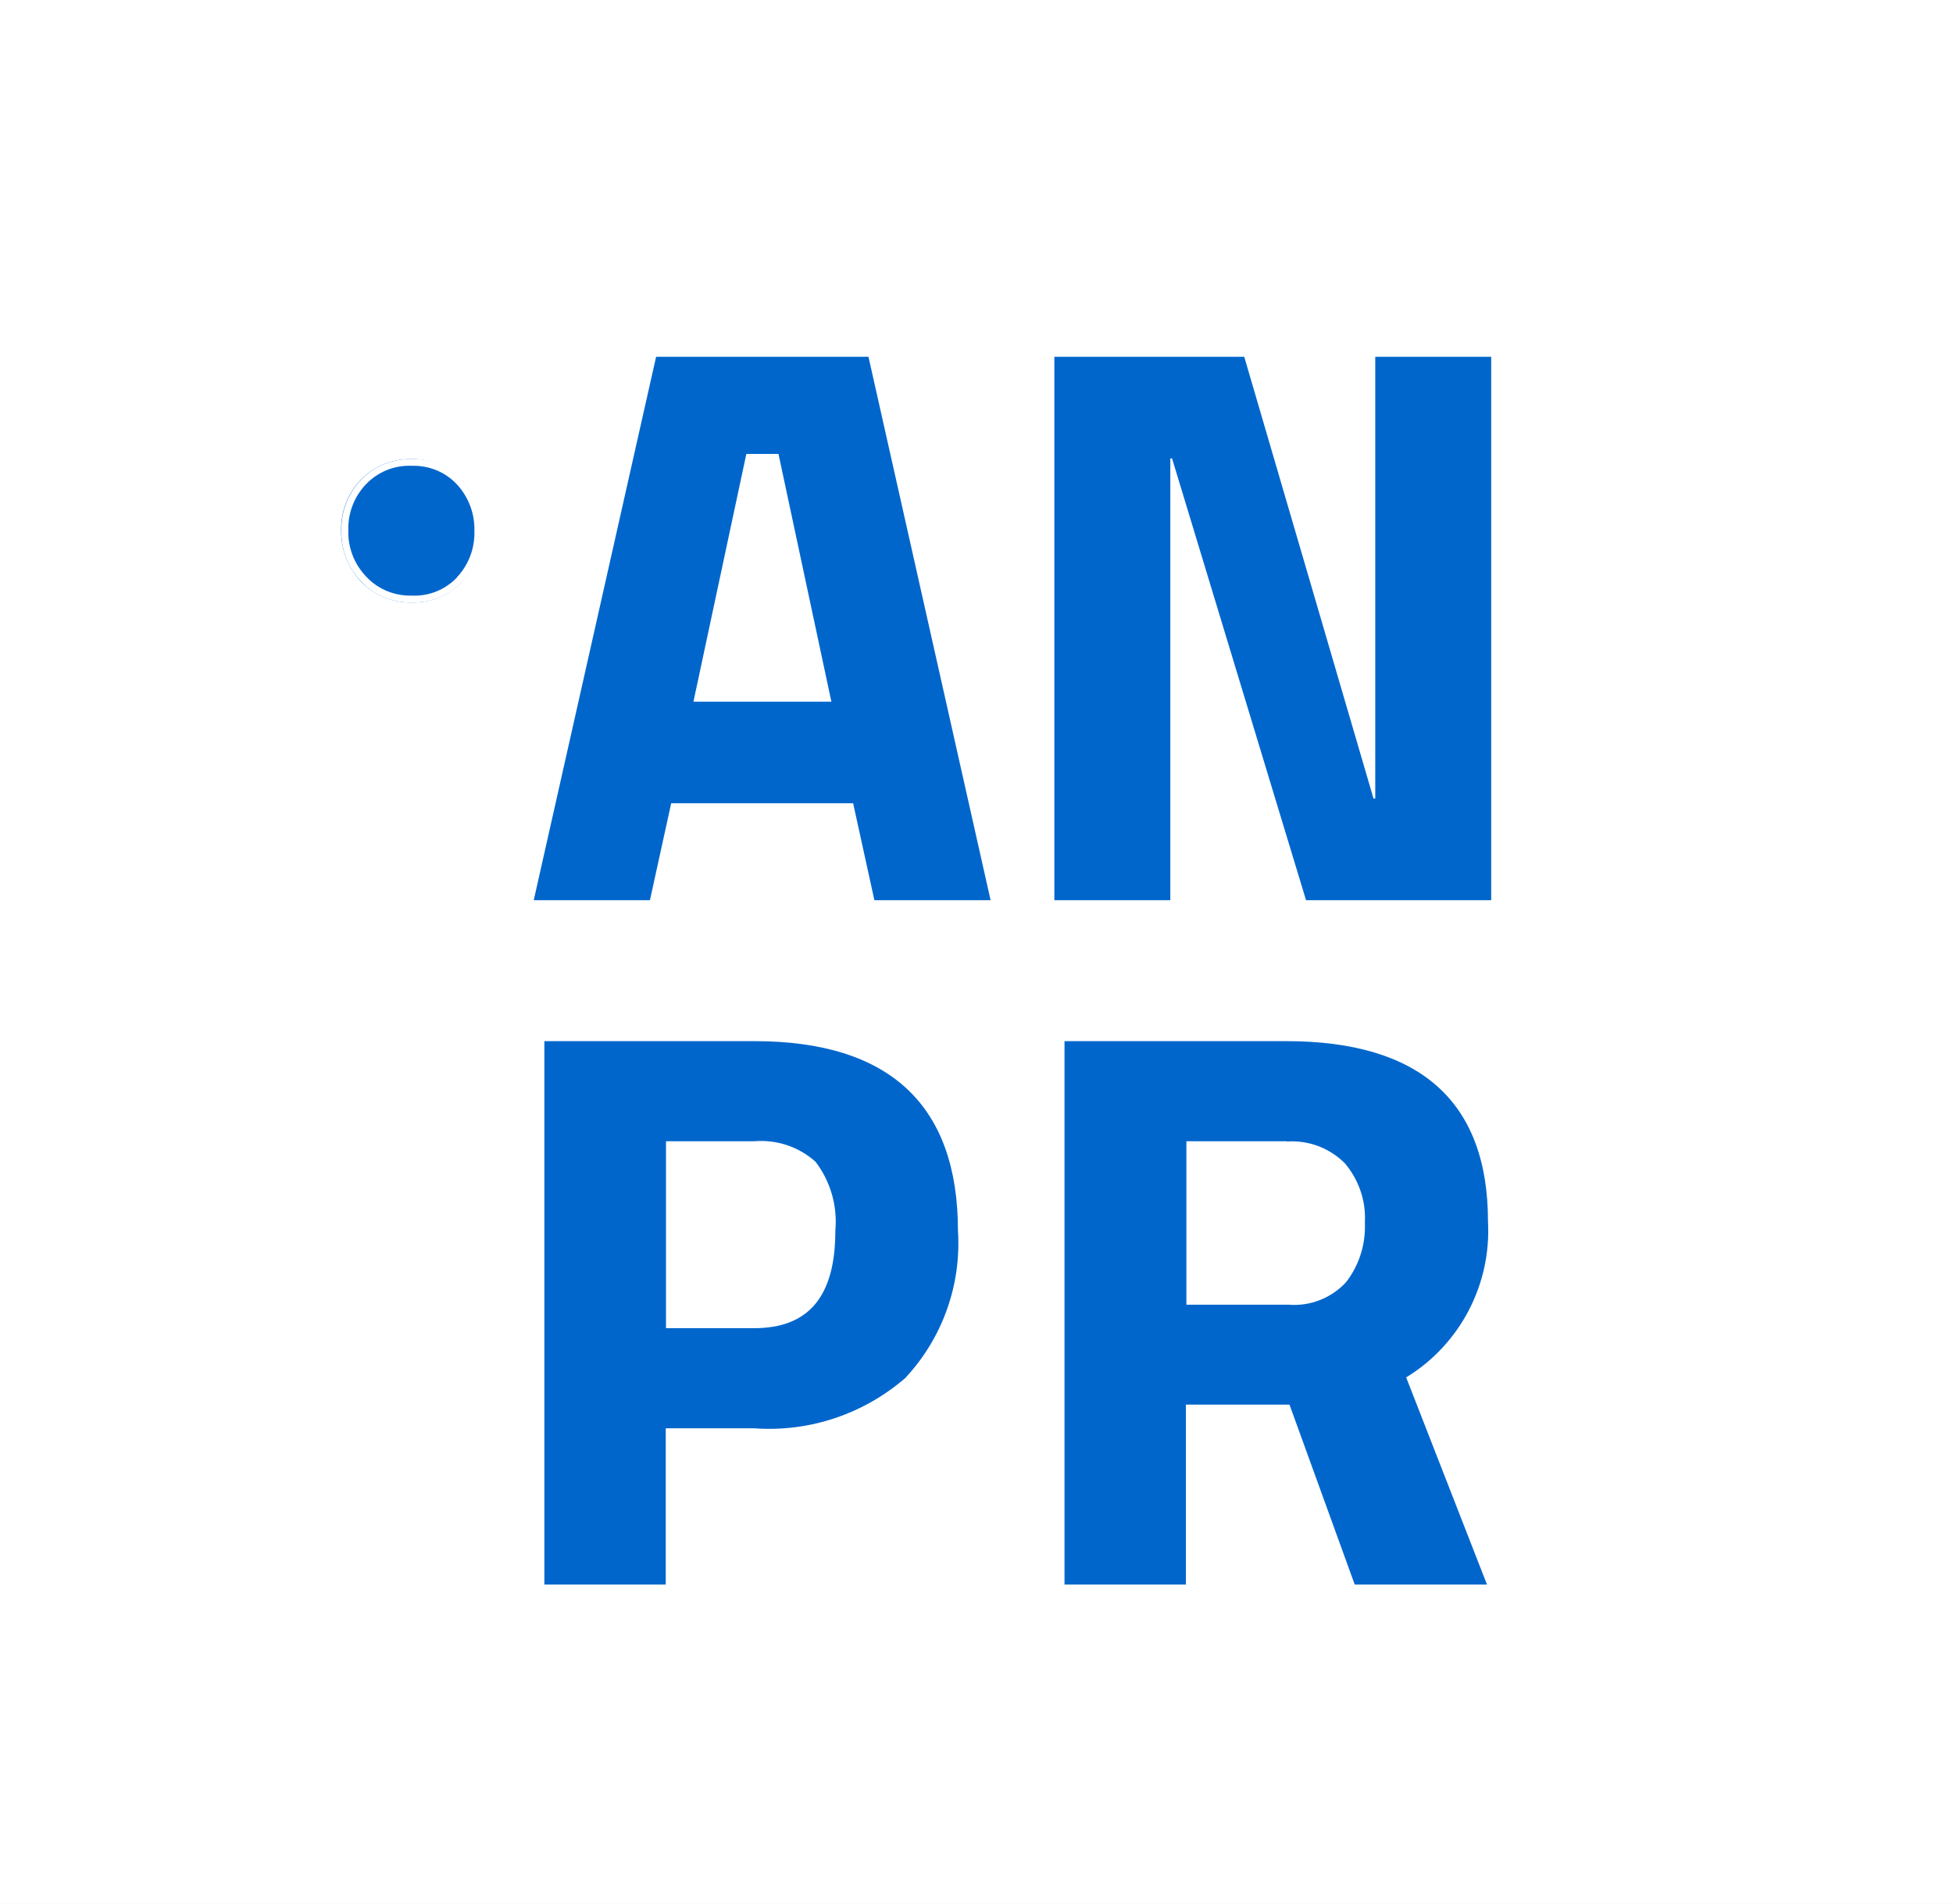
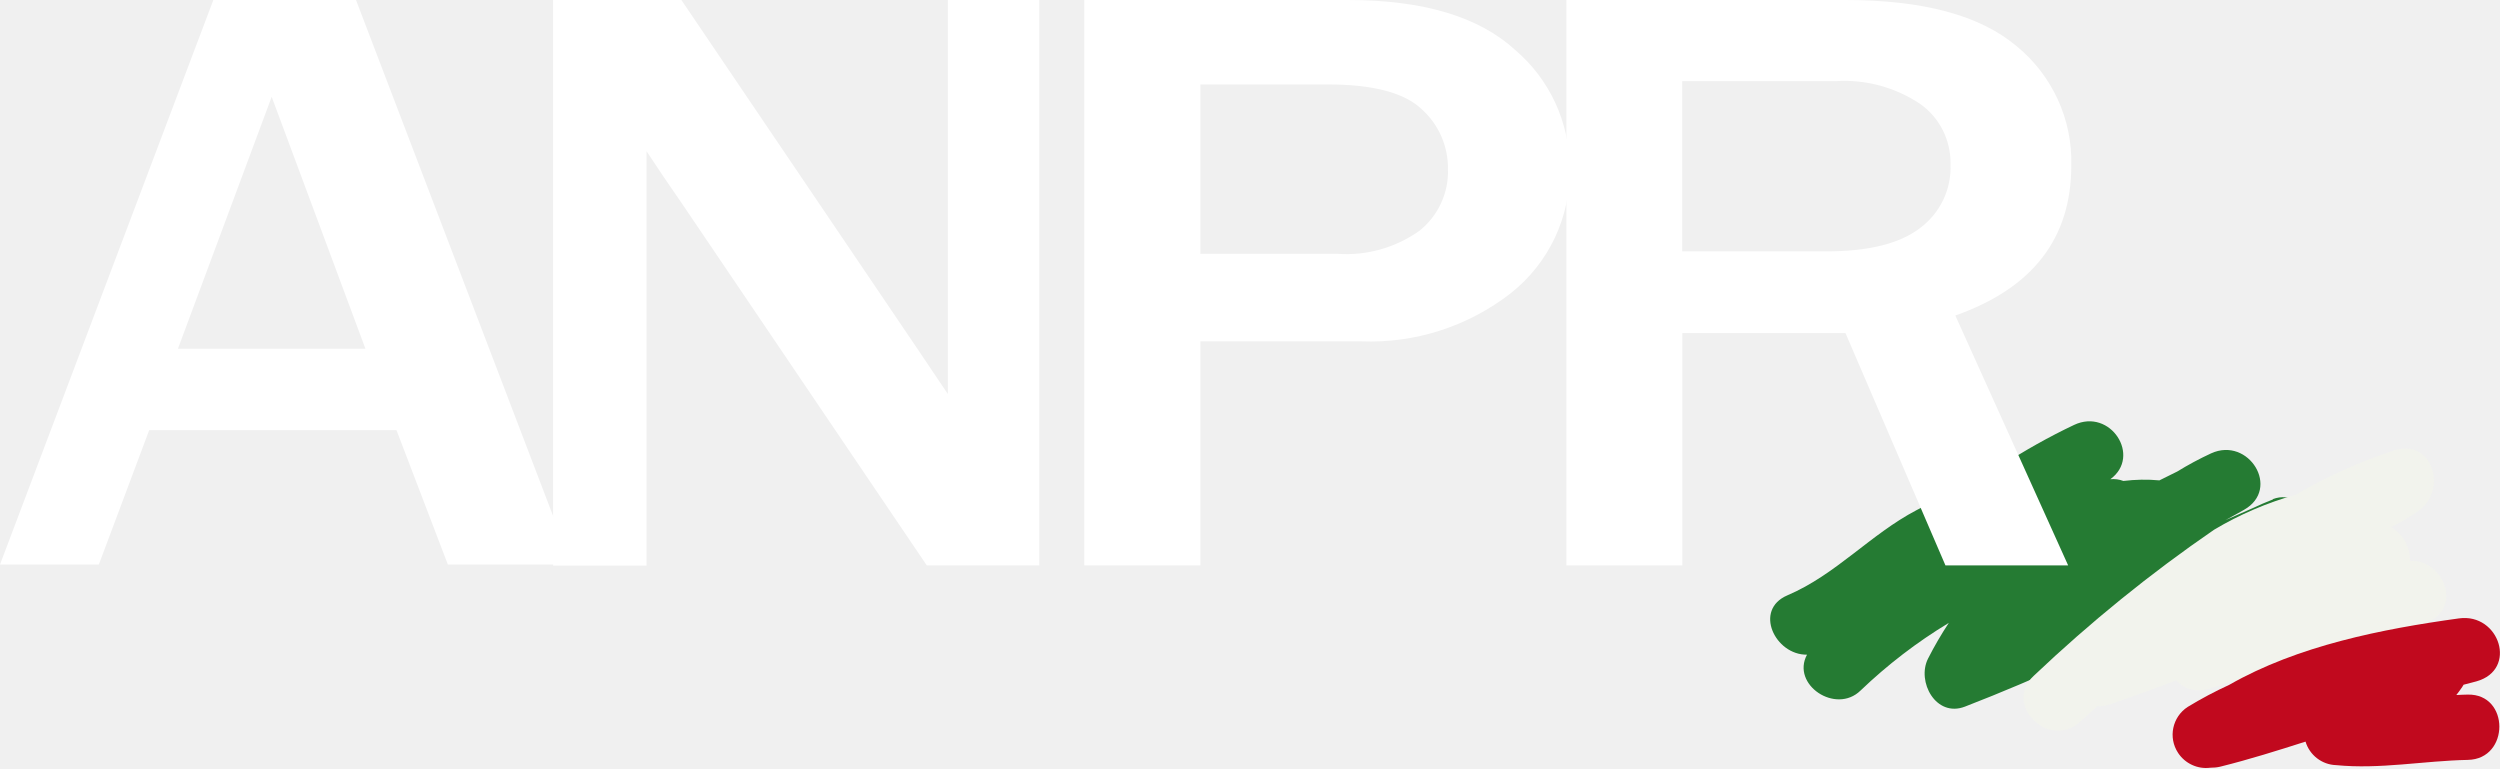
- <svg xmlns="http://www.w3.org/2000/svg" id="uuid-5b07e898-b317-4034-ac52-9d4b10e0e2fb" viewBox="0 0 79 77">
+ <svg xmlns="http://www.w3.org/2000/svg" id="uuid-8d3e9065-f4d0-405b-a2e2-0f91248dd84e" viewBox="0 0 172.26 52.93">
  <defs>
-     <style>.uuid-4a7e4baa-1564-4ac9-a50e-55e2cbead54f{fill:#06c;}.uuid-b062382d-e930-4e39-b764-57b0004574a3{fill:#fff;}</style>
+     <style>.uuid-82ff25a5-ce8e-4c9c-a6d7-aac5cf3de5ed{fill:none;}.uuid-b007621b-f8c2-4f57-8596-678c1a4211bf{clip-path:url(#uuid-deb0ce82-1400-4485-b75b-bbf185fb39e9);}.uuid-011b0dd8-37d5-428f-bd78-47b1caf8f89e{fill:#f2f3ed;}.uuid-bac61fbf-4759-4c57-a297-c783a1ea786e{fill:#fff;}.uuid-cf650bc4-bf30-4b26-9831-c9191b1c3b5b{fill:#c1091e;}.uuid-3ec11d47-5d90-444a-8897-070adeaa7400{fill:#257b33;}.uuid-a5061646-0bd5-4423-b1c9-5ced0b926f5a{clip-path:url(#uuid-63c3f48f-ccec-4645-945b-7d9ed172c885);}</style>
+     <clipPath id="uuid-63c3f48f-ccec-4645-945b-7d9ed172c885">
+       <rect class="uuid-82ff25a5-ce8e-4c9c-a6d7-aac5cf3de5ed" width="172.26" height="52.93" />
+     </clipPath>
+     <clipPath id="uuid-deb0ce82-1400-4485-b75b-bbf185fb39e9">
+       <rect class="uuid-82ff25a5-ce8e-4c9c-a6d7-aac5cf3de5ed" width="172.26" height="52.93" />
+     </clipPath>
  </defs>
-   <g id="uuid-d4374e47-f654-470d-97cd-d0804fe7e186" transform="translate(0 0)">
-     <g id="uuid-a2580ae1-f376-4f2b-8b06-817643828e1f">
-       <rect class="uuid-4a7e4baa-1564-4ac9-a50e-55e2cbead54f" x="9.09" y="10.27" width="62.09" height="56.64" />
-       <path id="uuid-25bd916e-7057-4ad0-b58e-5786027eb09f" class="uuid-b062382d-e930-4e39-b764-57b0004574a3" d="M52.05,46.16h-4.06v6.61h4.13c.87,.07,1.72-.26,2.32-.9,.54-.69,.81-1.55,.77-2.43,.05-.87-.25-1.73-.81-2.39-.62-.62-1.47-.94-2.34-.88" />
-       <path id="uuid-e70c520c-6323-4518-b970-9edf6b00e265" class="uuid-b062382d-e930-4e39-b764-57b0004574a3" d="M30.19,18.36l-2.14,10.02h5.58l-2.14-10.02h-1.3Z" />
-       <path id="uuid-63fb7d27-8393-4f73-81b3-a14124f8ce0e" class="uuid-b062382d-e930-4e39-b764-57b0004574a3" d="M30.5,46.16h-3.56v7.56h3.56c2.22,0,3.29-1.29,3.29-3.94,.09-1-.19-1.99-.8-2.79-.68-.61-1.58-.91-2.49-.83" />
-       <path id="uuid-0a2182f4-5df7-4891-a034-be35e5bc7022" class="uuid-b062382d-e930-4e39-b764-57b0004574a3" d="M16.65,18.57c-.77-.02-1.51,.28-2.04,.83-.53,.55-.82,1.29-.8,2.06-.02,.77,.27,1.52,.81,2.07,.53,.56,1.27,.86,2.05,.84,.76,.02,1.5-.28,2.02-.83,.52-.56,.8-1.29,.78-2.05,.02-.76-.26-1.5-.78-2.07-.52-.57-1.26-.88-2.03-.85m1.83,4.78c-.47,.5-1.14,.77-1.82,.74-.7,.02-1.37-.25-1.85-.76-.49-.51-.75-1.18-.73-1.88-.02-.7,.24-1.37,.72-1.87,.48-.5,1.15-.77,1.85-.74,.69-.02,1.36,.25,1.83,.76,.47,.51,.72,1.19,.7,1.88,.02,.69-.23,1.36-.7,1.86" />
-       <path id="uuid-c9cf1386-0fd6-4f07-9305-afd6b8c60e66" class="uuid-b062382d-e930-4e39-b764-57b0004574a3" d="M0,77H79V0H0V77ZM18.68,23.54c-.53,.55-1.26,.85-2.02,.83-.77,.02-1.51-.29-2.05-.84-.53-.56-.82-1.3-.81-2.07-.02-.77,.27-1.51,.8-2.06,.54-.55,1.28-.85,2.04-.83,.77-.02,1.51,.29,2.03,.85,.52,.56,.79,1.3,.78,2.07,.02,.76-.26,1.5-.78,2.05m17.99,32.16c-1.69,1.48-3.9,2.23-6.14,2.07h-3.59v6.32h-4.91v-21.98h8.5c5.46,0,8.23,2.58,8.23,7.67,.14,2.18-.62,4.32-2.1,5.92m-1.28-19.29l-.86-3.92h-7.36l-.86,3.92h-4.7l4.95-21.98h8.59l4.94,21.98h-4.69Zm24.79,27.68h-5.36l-2.64-7.28h-4.19v7.28h-4.91v-21.98h8.97c5.42,0,8.16,2.45,8.16,7.29,.14,2.55-1.13,4.98-3.31,6.31l3.27,8.38Zm.16-27.68h-7.49l-.03-.1-5.39-17.77h-.07v17.87h-4.69V14.43h7.68l5.23,17.87h.07V14.43h4.69v21.98Z" />
+   <g id="uuid-ef909ab1-0fb8-4e79-b546-b56233658bda">
+     <g id="uuid-ac58002a-3ce5-4aae-96ff-f89f14552932">
+       <g class="uuid-a5061646-0bd5-4423-b1c9-5ced0b926f5a">
+         <g id="uuid-67c5e0b1-bb52-4ef9-acd2-0edc592c6998">
+           <path id="uuid-63e0ba59-4eb9-4b37-a4e7-a52584401a7c" class="uuid-3ec11d47-5d90-444a-8897-070adeaa7400" d="M156.62,34.41c-.47,.18-.92,.38-1.37,.59-.64,.28-1.28,.56-1.91,.84,.43-.23,.85-.47,1.28-.71,2.57-1.45,.32-5.08-2.27-3.89-.8,.37-1.58,.79-2.33,1.25-.41,.21-.82,.41-1.23,.61-.83-.08-1.66-.06-2.48,.04-.29-.11-.59-.15-.9-.12,2.17-1.58,.01-4.93-2.5-3.74-1.73,.82-3.4,1.76-5,2.8-1.94,1.04-3.9,2.05-5.85,3.07-3.17,1.66-5.56,4.45-8.9,5.87-2.35,1-.85,4.12,1.35,4.09-1.11,2.06,1.98,4.14,3.69,2.47,1.85-1.77,3.89-3.34,6.08-4.66-.52,.79-1,1.61-1.43,2.46-.8,1.58,.54,4.08,2.54,3.31,2.54-.98,5.03-2.05,7.51-3.16,.08,.17,.17,.35,.27,.52,.63,1.07,2.01,1.43,3.08,.81,3.51-2.22,6.41-5.59,10.12-7.49,.66-.29,1.31-.59,1.98-.87,2.34-1.01,.65-5.01-1.74-4.11" />
+           <path id="uuid-f29c6768-31d6-4259-b1d5-793320a8e765" class="uuid-011b0dd8-37d5-428f-bd78-47b1caf8f89e" d="M166.05,38.65c.03-.96-.48-1.86-1.31-2.33,.7-.33,1.36-.72,1.98-1.18,1.91-1.43,.89-4.94-1.74-4.11-2.37,.78-4.65,1.8-6.8,3.06-1.97,.55-3.86,1.36-5.62,2.41-4.4,3.02-8.55,6.39-12.42,10.06-2.15,1.96,1.04,5.13,3.18,3.18,.4-.36,.8-.72,1.2-1.08,.28,.02,.56-.02,.83-.12,1.55-.52,3.08-1.08,4.61-1.66,.54,.6,1.38,.83,2.16,.6,.61-.18,1.21-.39,1.8-.61-.08,1.63,1.74,3.33,3.36,2.16,3.22-2.33,6.61-4.41,10.14-6.23,2.28-1.16,.78-4.32-1.38-4.15" />
+           <path id="uuid-0c2ab97c-cc72-4b66-9c2b-af1e5543b071" class="uuid-cf650bc4-bf30-4b26-9831-c9191b1c3b5b" d="M170.03,47.86c-.26,0-.52,.02-.78,.03,.14-.18,.28-.36,.41-.56,.03-.05,.06-.1,.09-.15,.3-.08,.59-.15,.88-.23,2.88-.8,1.59-4.73-1.2-4.34-5.28,.73-11.09,1.87-15.83,4.58-.98,.45-1.94,.96-2.86,1.52-1.06,.69-1.36,2.11-.66,3.17,.48,.73,1.34,1.13,2.21,1.02,.24,0,.49-.02,.72-.08,1.97-.49,3.91-1.1,5.85-1.72,.28,.93,1.13,1.59,2.1,1.62,3.03,.3,6.05-.3,9.08-.36,2.9-.05,2.9-4.56,0-4.5" />
+         </g>
+       </g>
+     </g>
+     <path id="uuid-407a5dc8-5145-4436-994f-895650f2659f" class="uuid-bac61fbf-4759-4c57-a297-c783a1ea786e" d="M18.72,6.67l6.46,17.36H12.26L18.72,6.67ZM14.7,0L0,38.9H6.81l3.47-9.26H27.32l3.54,9.26h8.53L24.53,0H14.7Z" />
+     <g id="uuid-d1e015f1-b121-4a08-be77-3feadf4cb813">
+       <g class="uuid-b007621b-f8c2-4f57-8596-678c1a4211bf">
+         <g id="uuid-02298203-0a94-4c91-862b-e1d11b635476">
+           <path id="uuid-c65ddf35-a83e-4c86-bc49-0e4984dc4186" class="uuid-bac61fbf-4759-4c57-a297-c783a1ea786e" d="M71.62,38.96h-7.76L47.02,14.07c-.26-.38-.68-1-1.27-1.85-.26-.38-.66-.98-1.2-1.8v28.55h-6.44V0h8.84l15.53,22.95c.13,.19,1.08,1.59,2.83,4.2V0h6.3V38.96Z" />
+           <path id="uuid-b3752d94-4015-4ce9-8d1f-ec7caa08eba3" class="uuid-bac61fbf-4759-4c57-a297-c783a1ea786e" d="M82.71,38.96h-8V0h18.17c5.18,0,9.02,1.15,11.52,3.44,2.38,2.03,3.75,4.99,3.75,8.12,.09,3.36-1.42,6.57-4.06,8.65-2.94,2.28-6.58,3.46-10.3,3.31h-11.08v15.44Zm0-21.47h9.46c2.01,.14,4.01-.43,5.65-1.6,1.28-1.03,2.01-2.61,1.95-4.25,.02-1.56-.64-3.06-1.8-4.11-1.2-1.14-3.37-1.72-6.52-1.71h-8.74v11.67Z" />
+           <path id="uuid-ca36be6d-c9e7-4306-b1ce-9a9e46f193d7" class="uuid-bac61fbf-4759-4c57-a297-c783a1ea786e" d="M142.5,38.96h-8.45l-6.89-16.01h-11.24v16.01h-7.99V0h19.23c5.35,0,9.28,1.06,11.79,3.18,2.46,2.01,3.86,5.05,3.77,8.23,0,5.01-2.66,8.45-7.99,10.33l7.77,17.21Zm-26.58-21.64h9.94c2.88,0,5.03-.53,6.43-1.6,1.39-1.03,2.18-2.67,2.11-4.4,.03-1.64-.74-3.2-2.08-4.15-1.71-1.15-3.76-1.71-5.82-1.58h-10.59v11.74Z" />
+         </g>
+       </g>
    </g>
  </g>
</svg>
